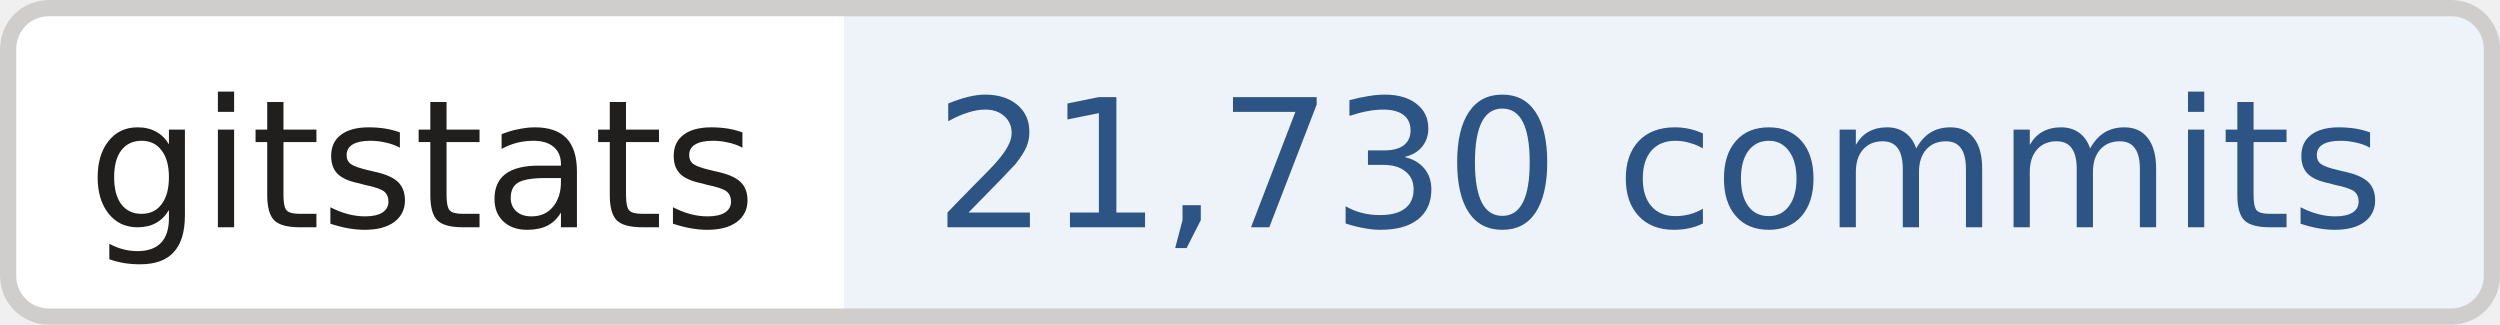
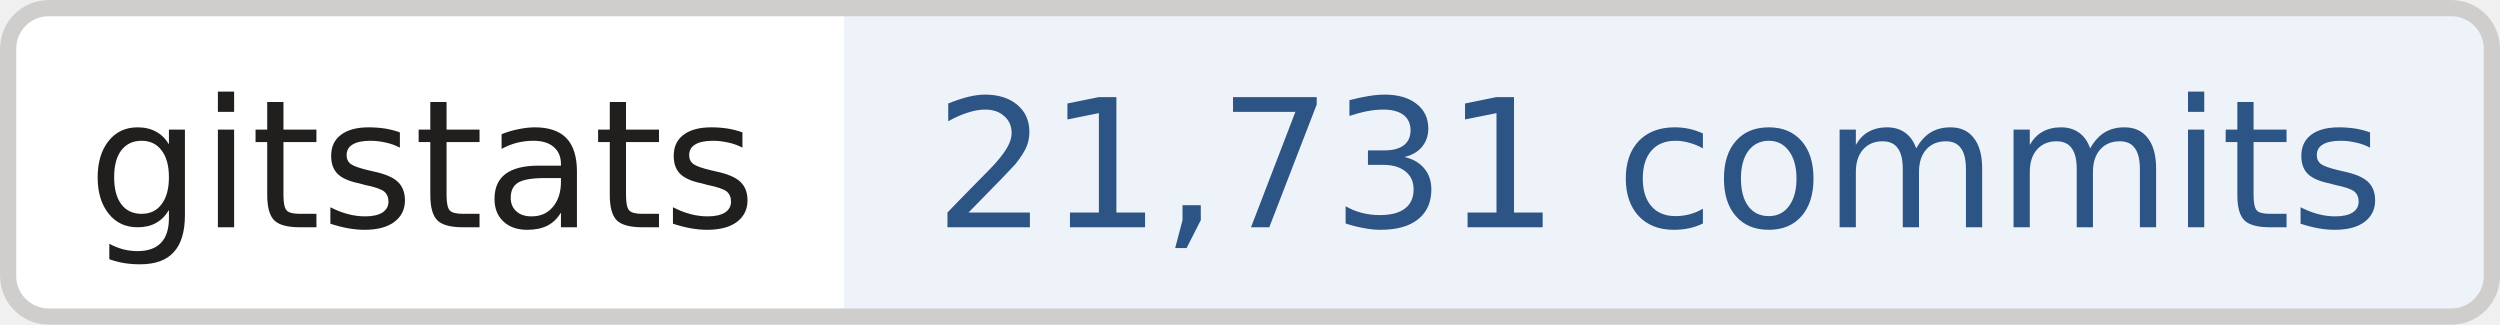
- <svg xmlns="http://www.w3.org/2000/svg" width="154" height="20" role="img" aria-label="gitstats: 21,730 commits">
+ <svg xmlns="http://www.w3.org/2000/svg" width="154" height="20" role="img" aria-label="gitstats: 21,731 commits">
  <clipPath id="r">
    <rect width="154" height="20" rx="3" fill="#fff" />
  </clipPath>
  <g clip-path="url(#r)">
    <rect x="0" width="52" height="20" fill="#fff" />
    <rect x="52" width="102" height="20" fill="#eef3fa" />
  </g>
  <rect x=".5" y=".5" width="153" height="19" rx="2.5" fill="none" stroke="#cfcecd" />
  <g text-anchor="middle" font-family="Verdana,Geneva,DejaVu Sans,sans-serif" font-size="11" text-rendering="geometricPrecision">
    <text x="26.0" y="14.0" fill="#211e1e" textLength="42.0">gitstats</text>
-     <text x="102.2" y="14.0" fill="#2c5485" textLength="90.5">21,730 commits</text>
+     <text x="102.2" y="14.0" fill="#2c5485" textLength="90.5">21,731 commits</text>
  </g>
</svg>
